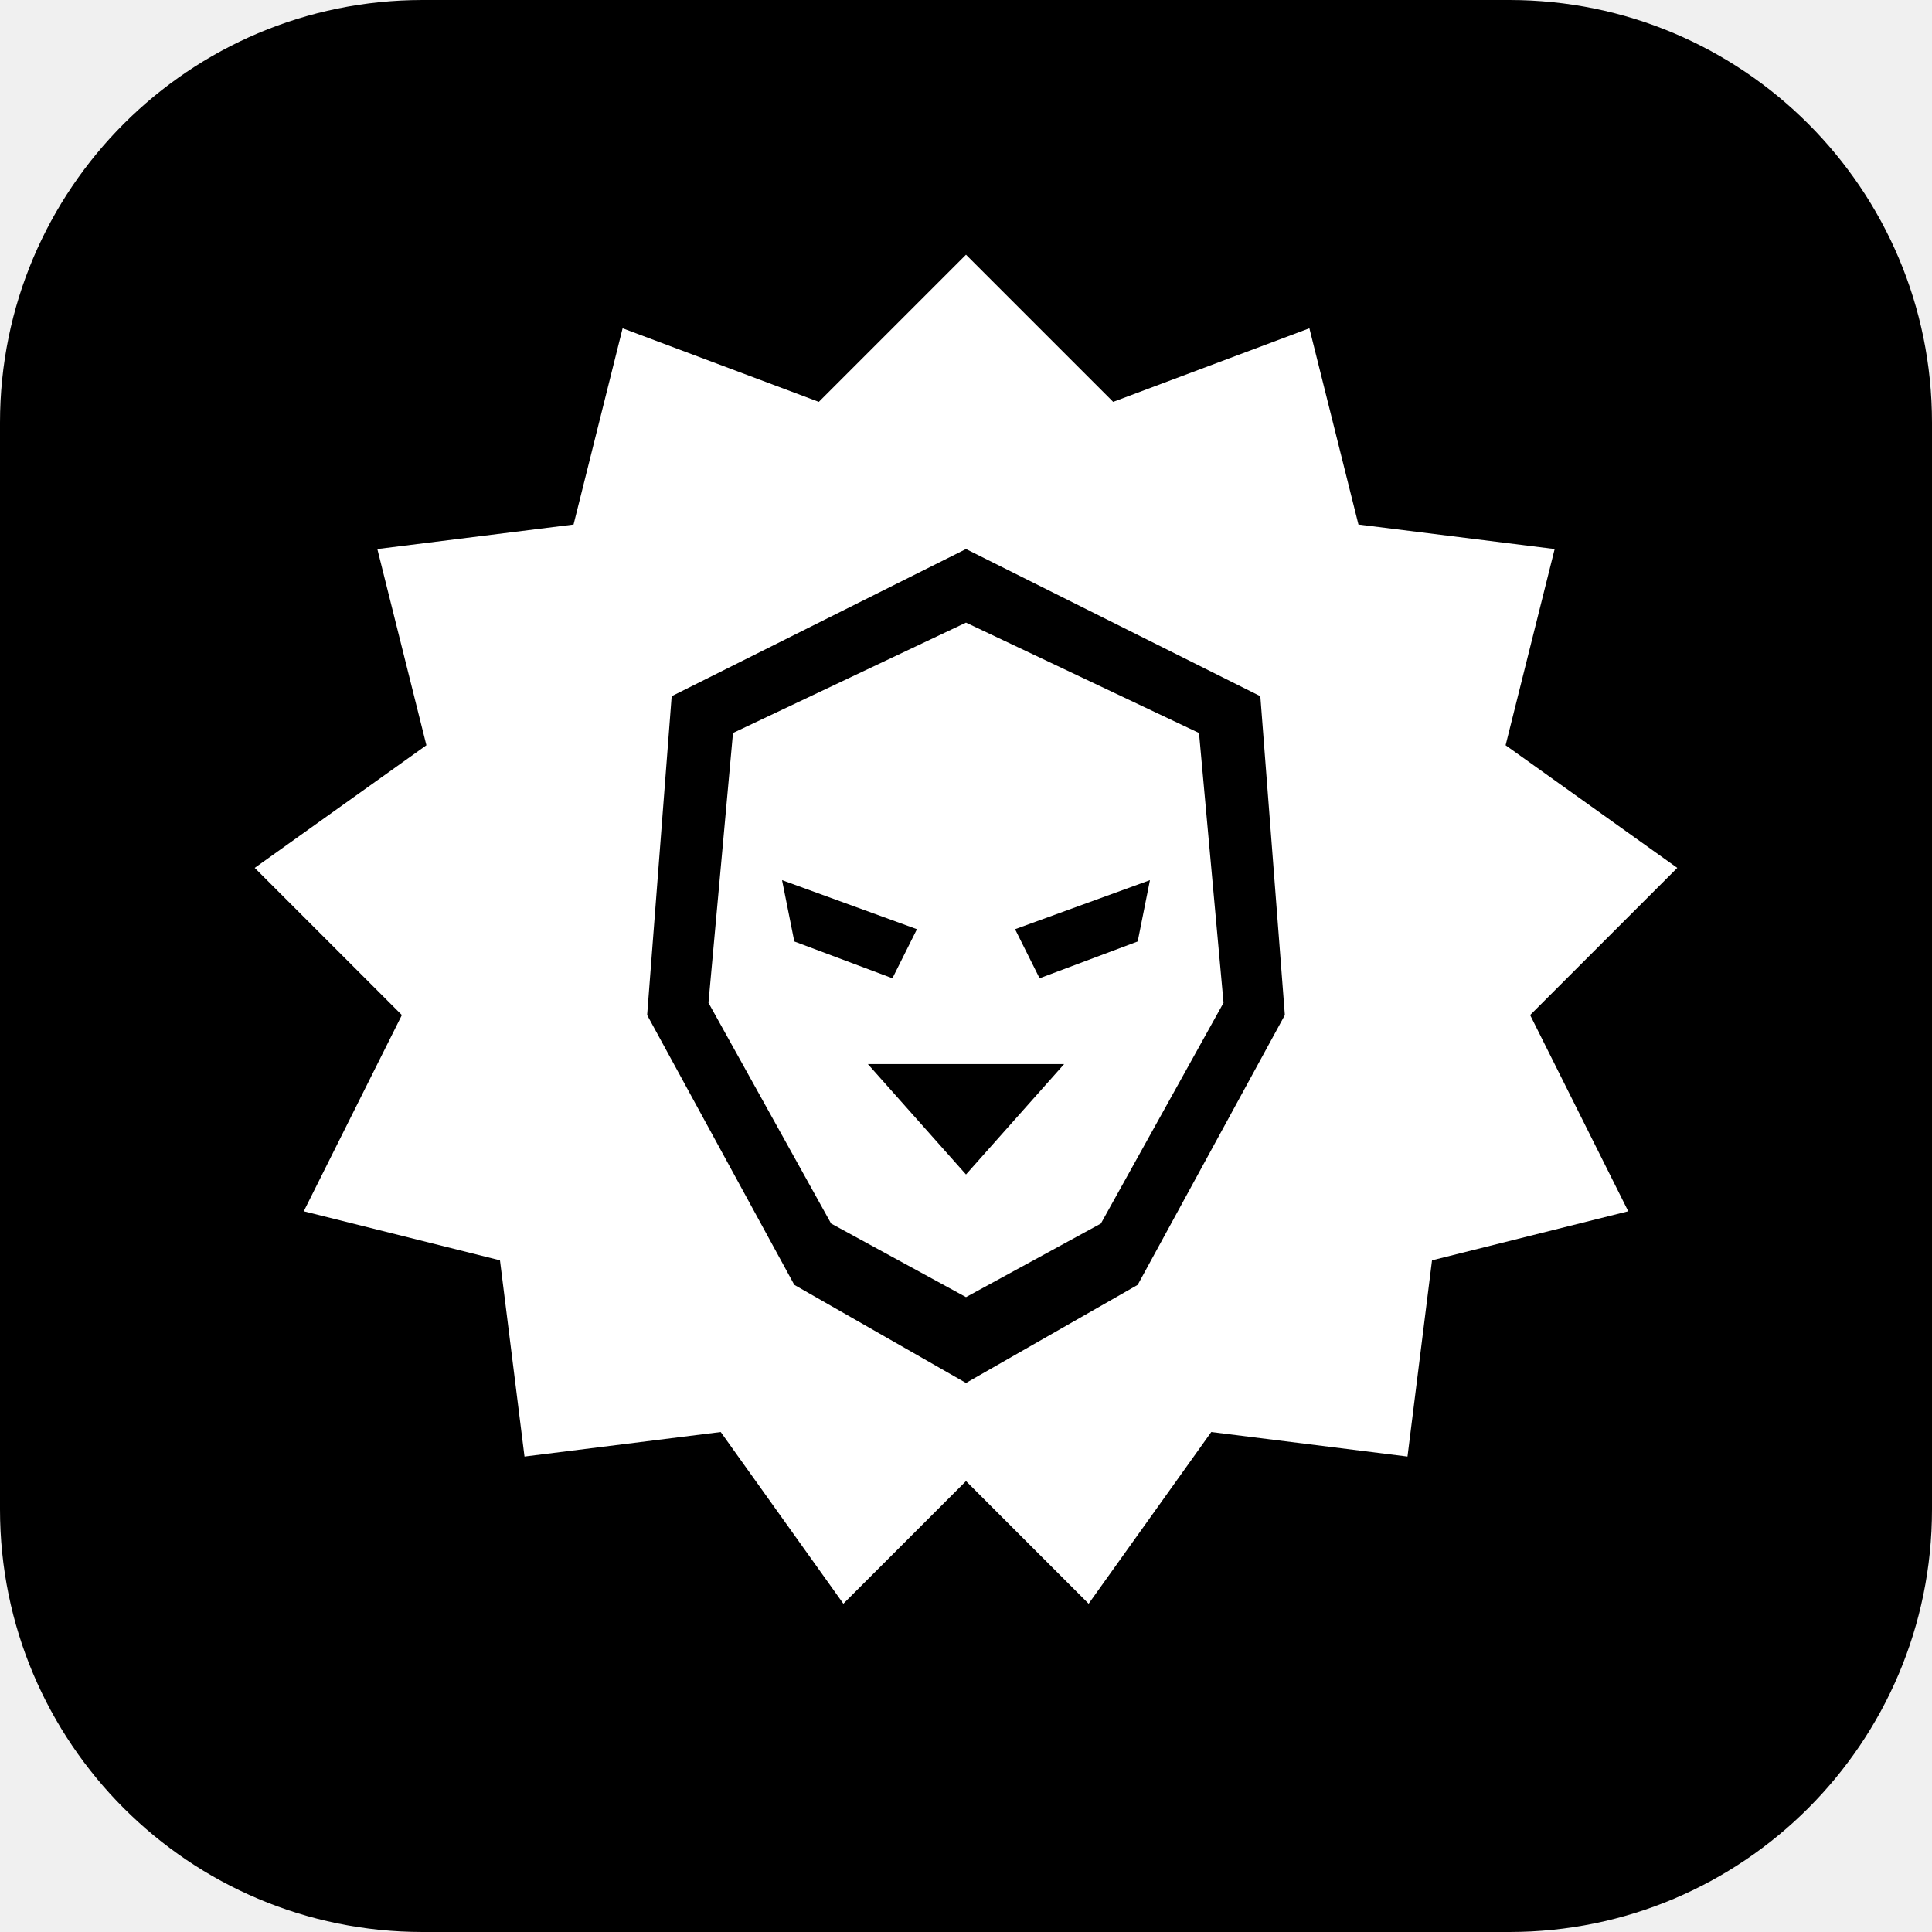
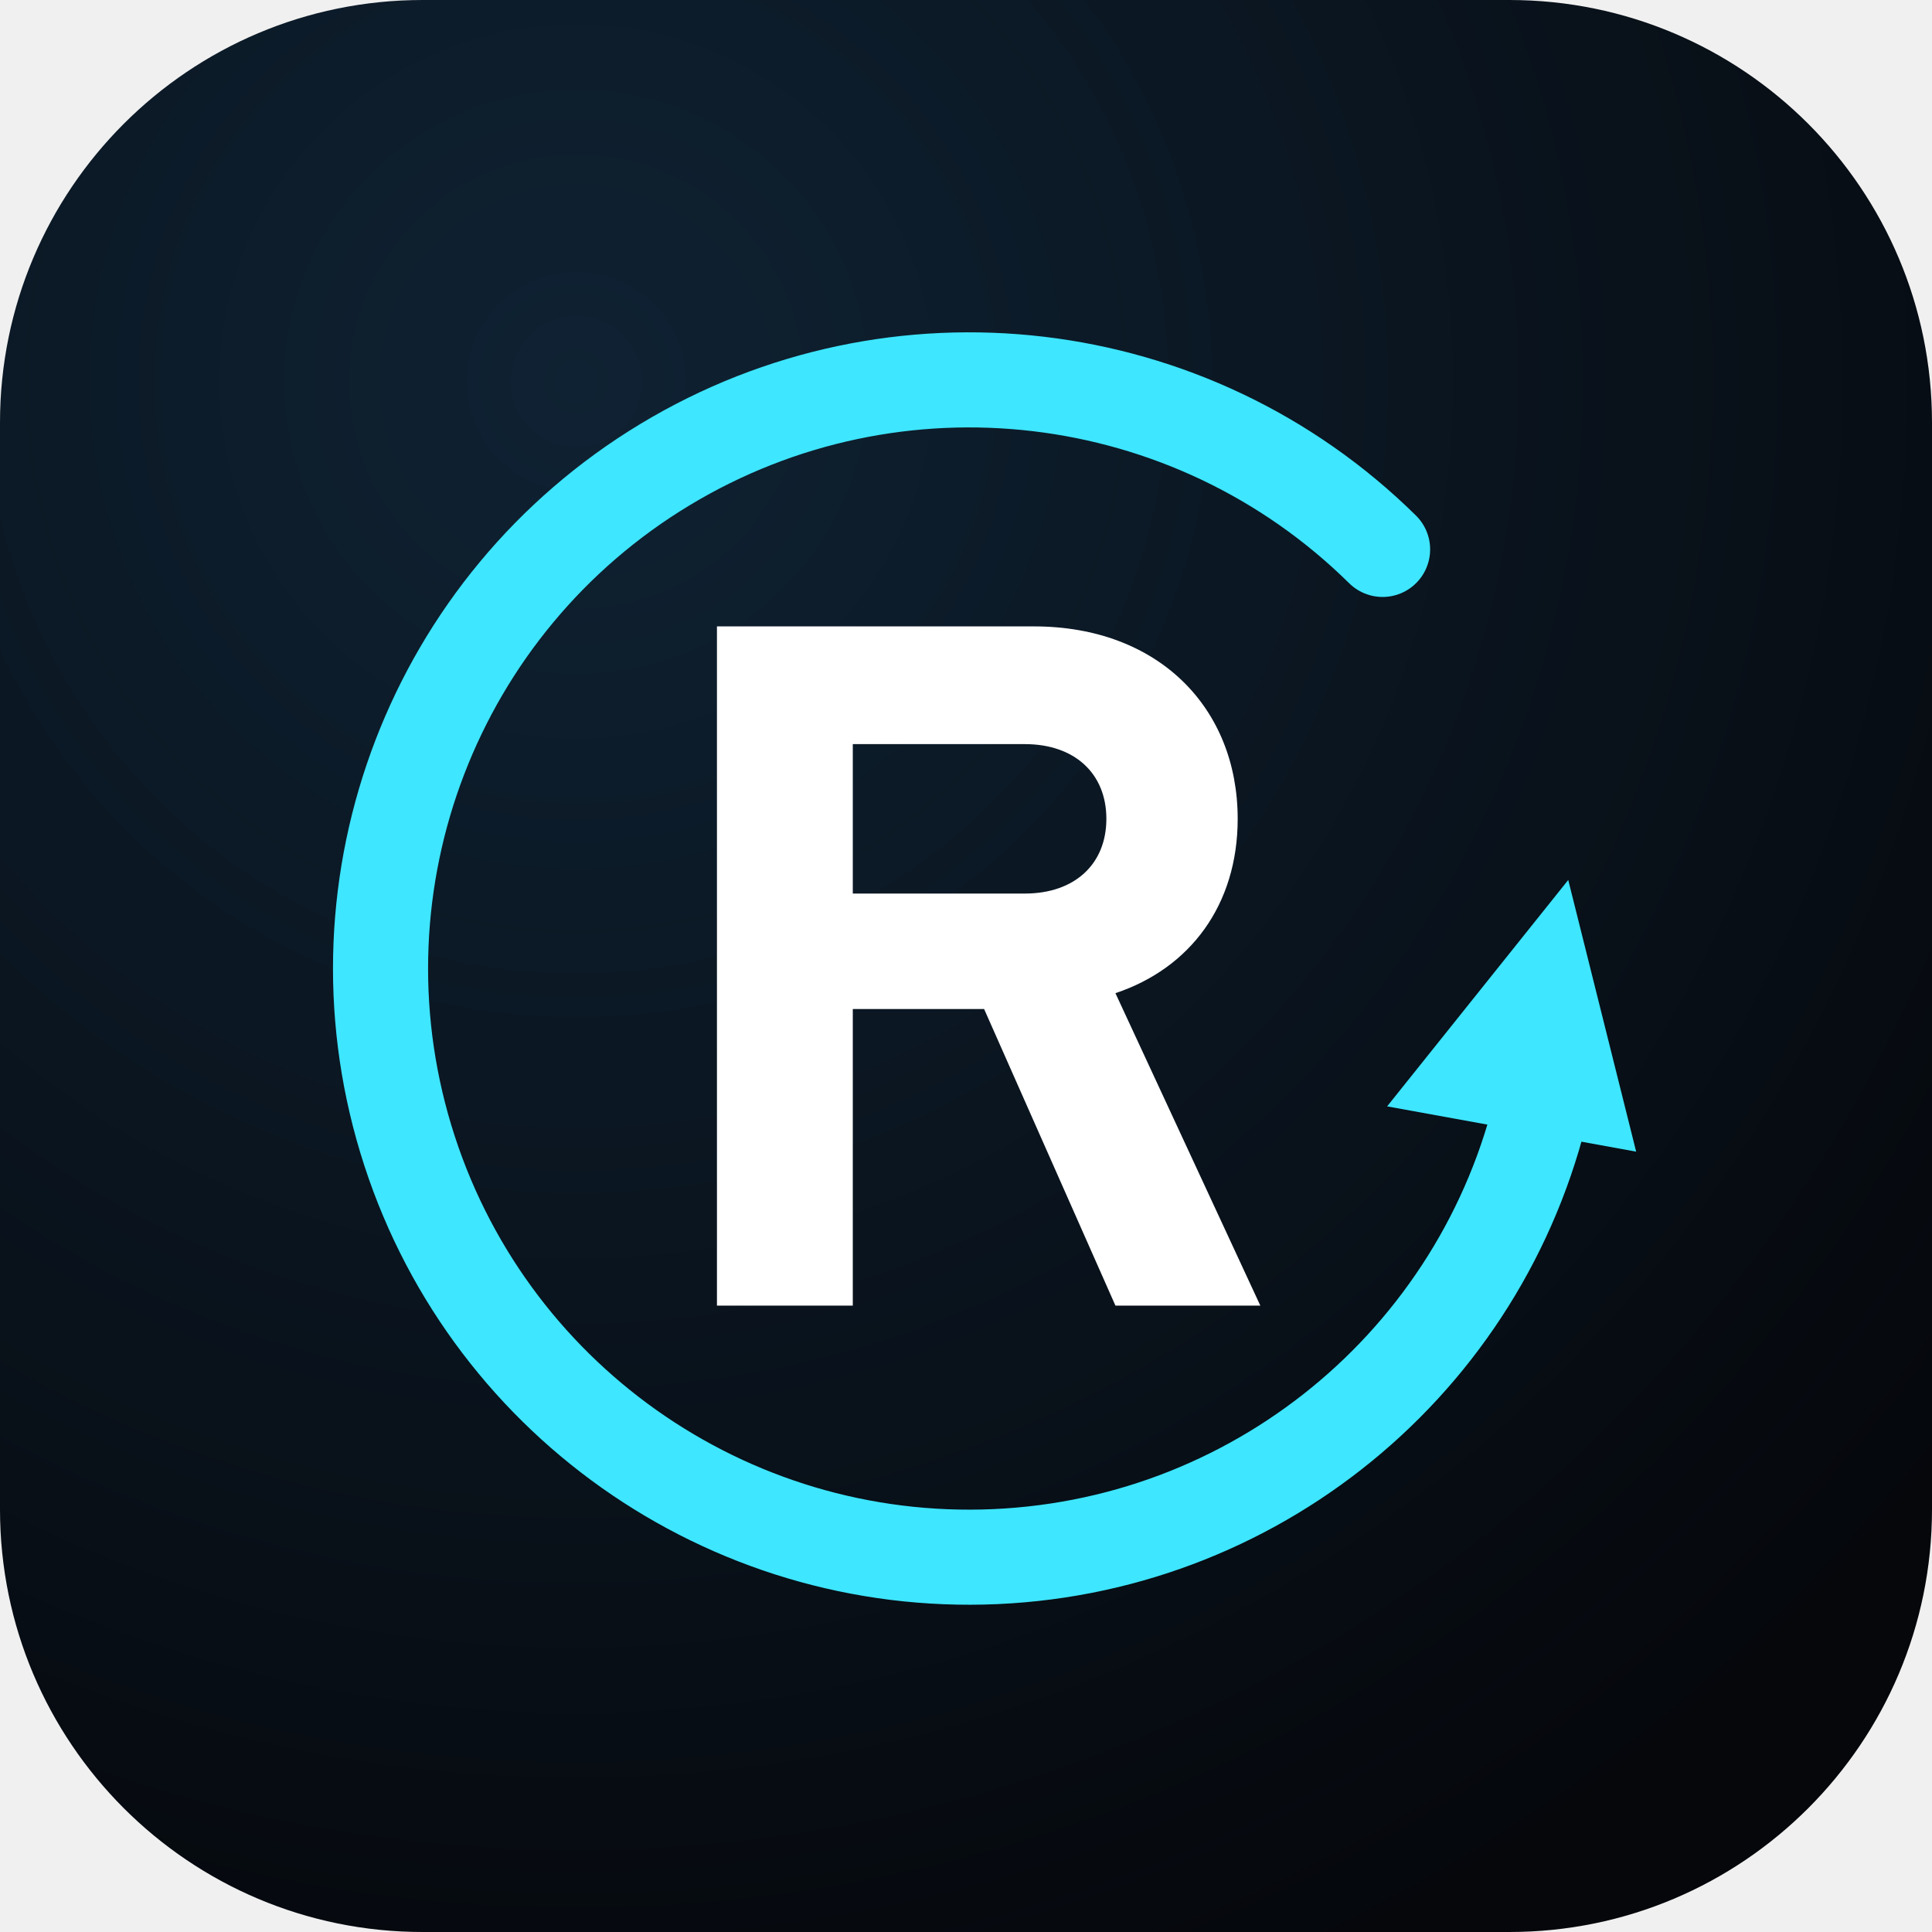
<svg xmlns="http://www.w3.org/2000/svg" viewBox="0 0 64 64">
-   <rect width="64" height="64" rx="14" fill="#000" />
-   <g transform="translate(6 6) scale(.8125)" fill="#fff">
-     <path d="M32 3 38 9 46 6 48 14 56 15 54 23 61 28 55 34 59 42 51 44 50 52 42 51 37 58 32 53 27 58 22 51 14 52 13 44 5 42 9 34 3 28 10 23 8 15 16 14 18 6 26 9Z" />
-     <path d="M32 15 44 21 45 34 39 45 32 49 25 45 19 34 20 21Z" fill="#000" />
-     <path d="M32 18 41.5 22.5 42.5 33.5 37.5 42.5 32 45.5 26.5 42.5 21.5 33.5 22.5 22.5Z" />
-     <path d="M24.5 28.5 30 30.5 29 32.5 25 31ZM39.5 28.5 34 30.5 35 32.5 39 31ZM28 36h8l-4 4.5Z" fill="#000" />
+   <defs>
+     <radialGradient id="g" cx="30%" cy="20%" r="90%">
+       <stop offset="0" stop-color="#0f2233" />
+       <stop offset="1" stop-color="#05070b" />
+     </radialGradient>
+   </defs>
+   <rect width="64" height="64" rx="14" fill="url(#g)" />
+   <g transform="translate(8 8) scale(.75)">
+     <path d="M50.4 13.6A26 26 0 1 0 57.6 37.4" fill="none" stroke="#3ee6ff" stroke-width="4.2" stroke-linecap="round" />
+     <path d="M58.6 28.2 61.6 40.2 50.6 38.2Z" fill="#3ee6ff" />
+     <path d="M21 17H35C40.5 17 44 20.6 44 25.5C44 29.3 41.9 32.1 38.6 33.2L45 47H38.6L32.8 33.9H27V47H21ZM27 22.2V28.8H34.6C36.8 28.8 38.2 27.5 38.2 25.5C38.2 23.5 36.8 22.2 34.6 22.2Z" fill="#fff" fill-rule="evenodd" />
  </g>
</svg>
